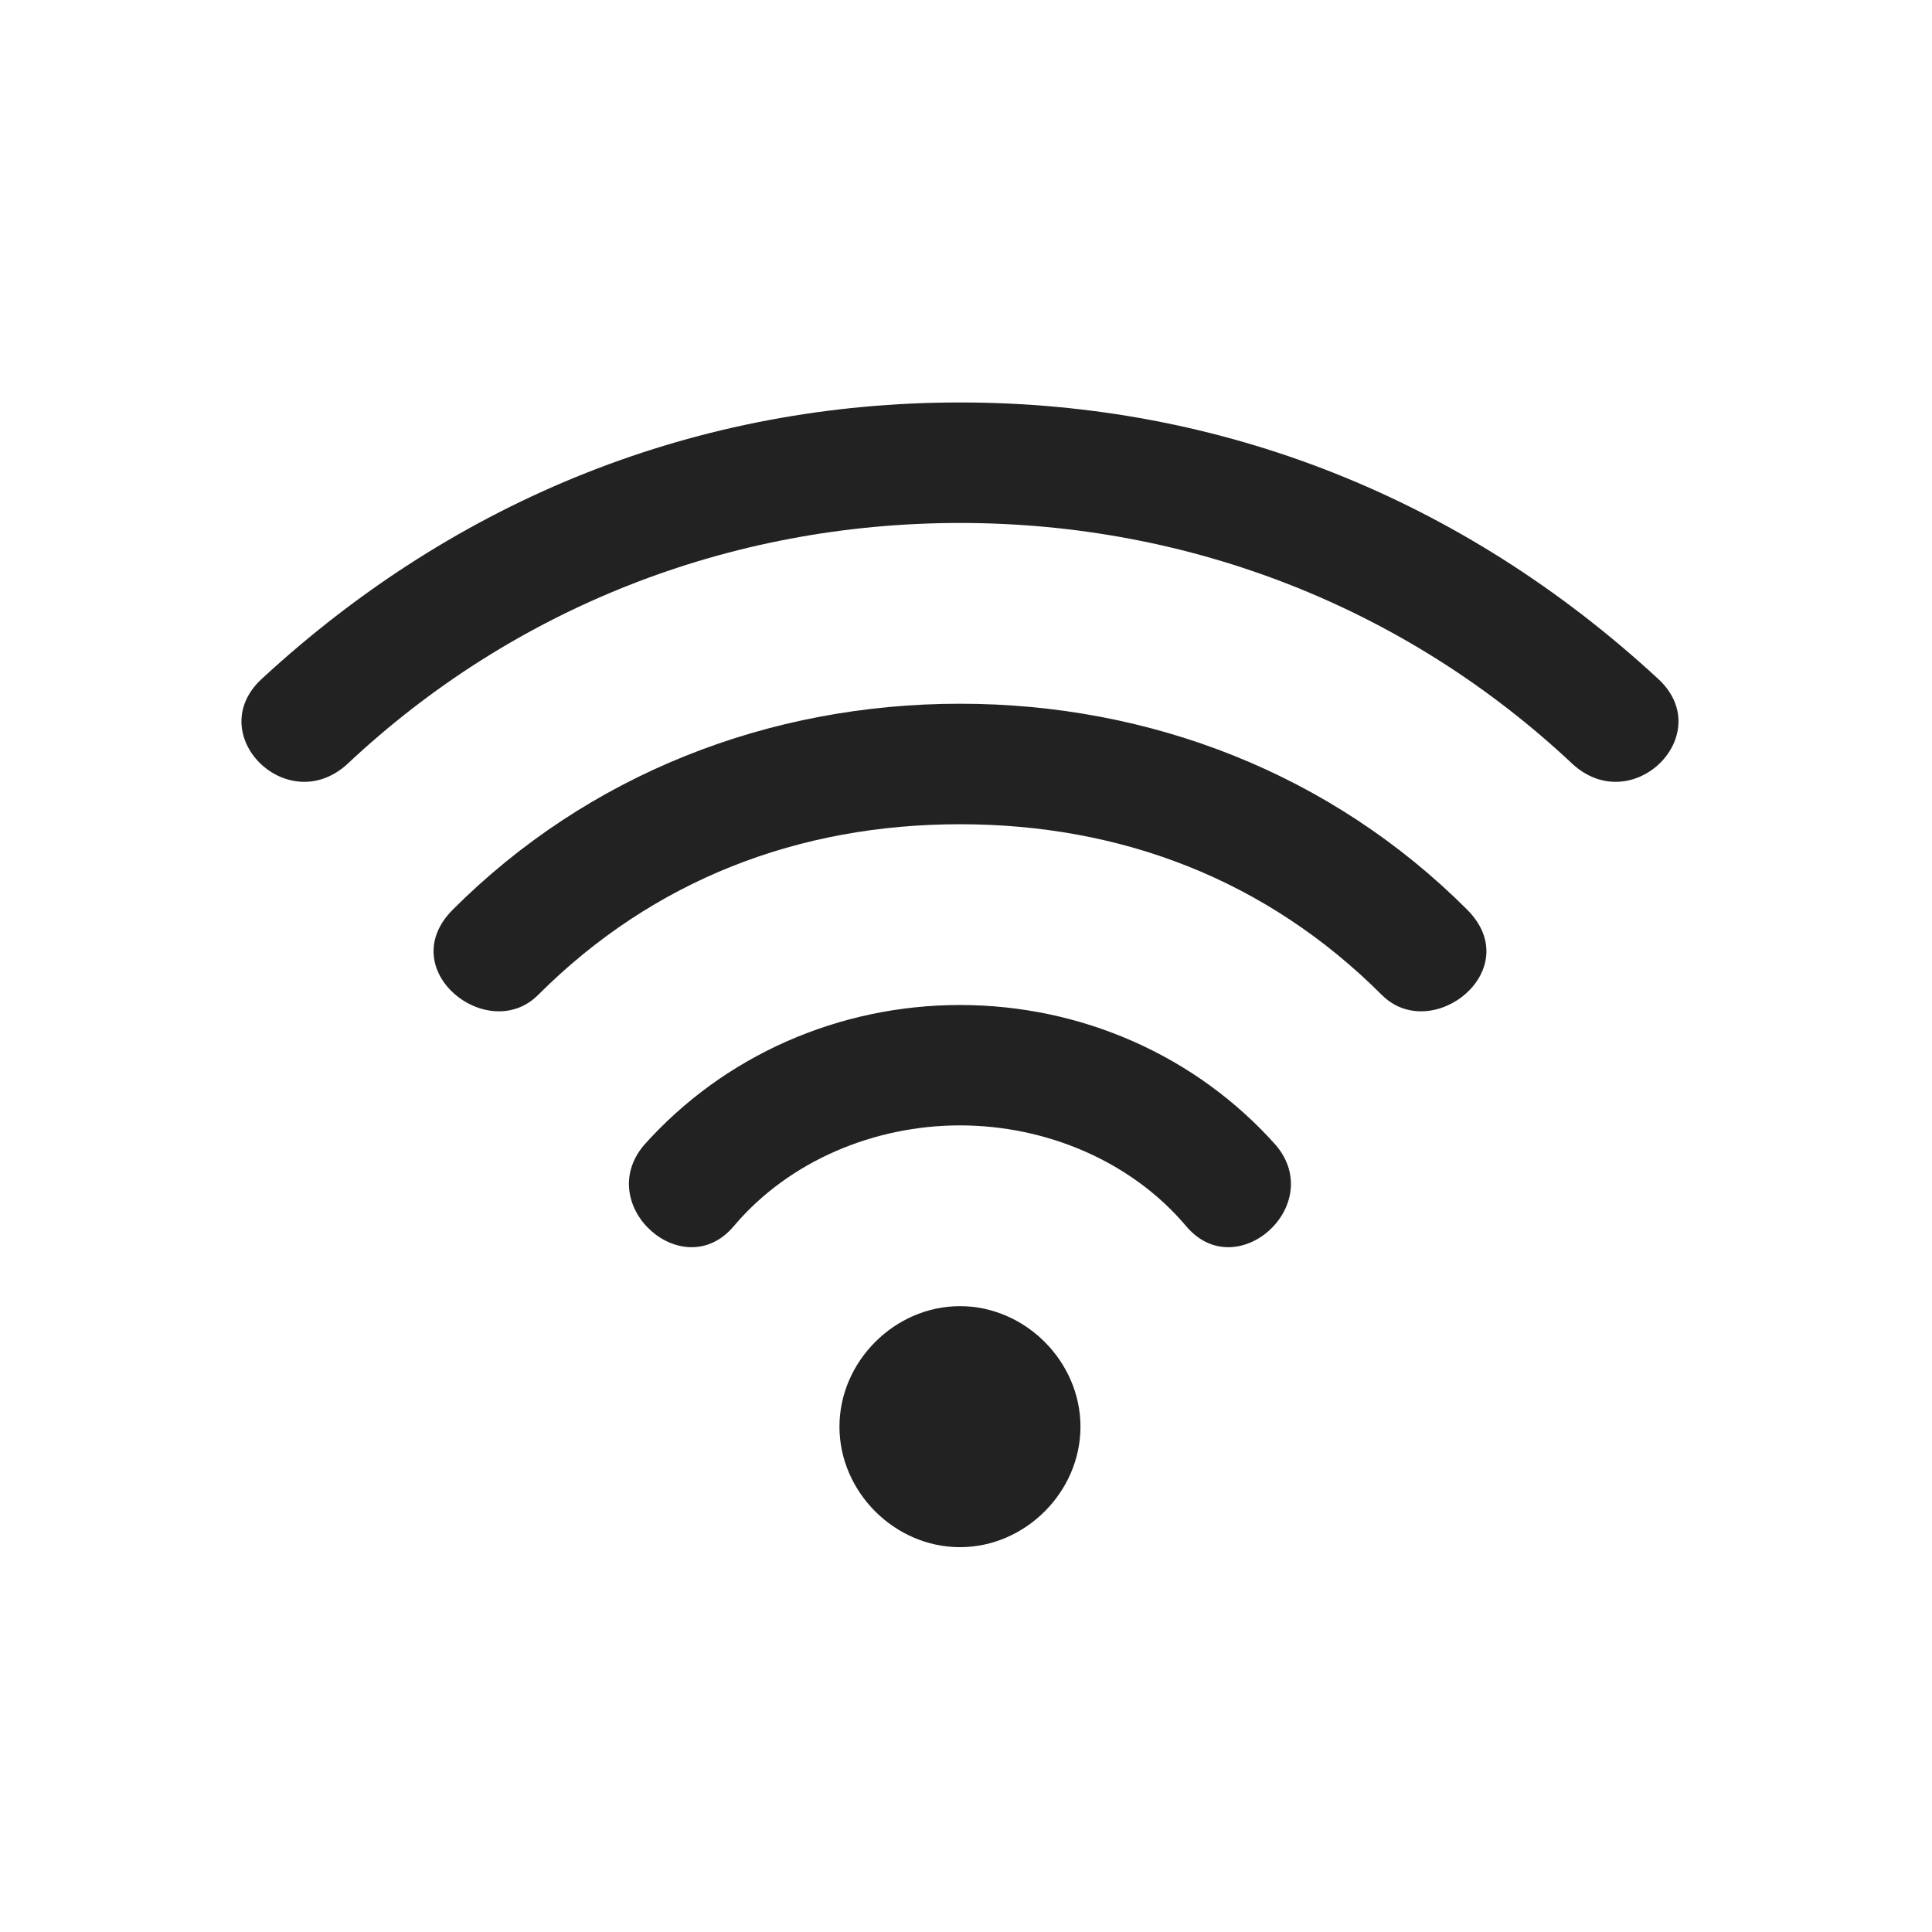
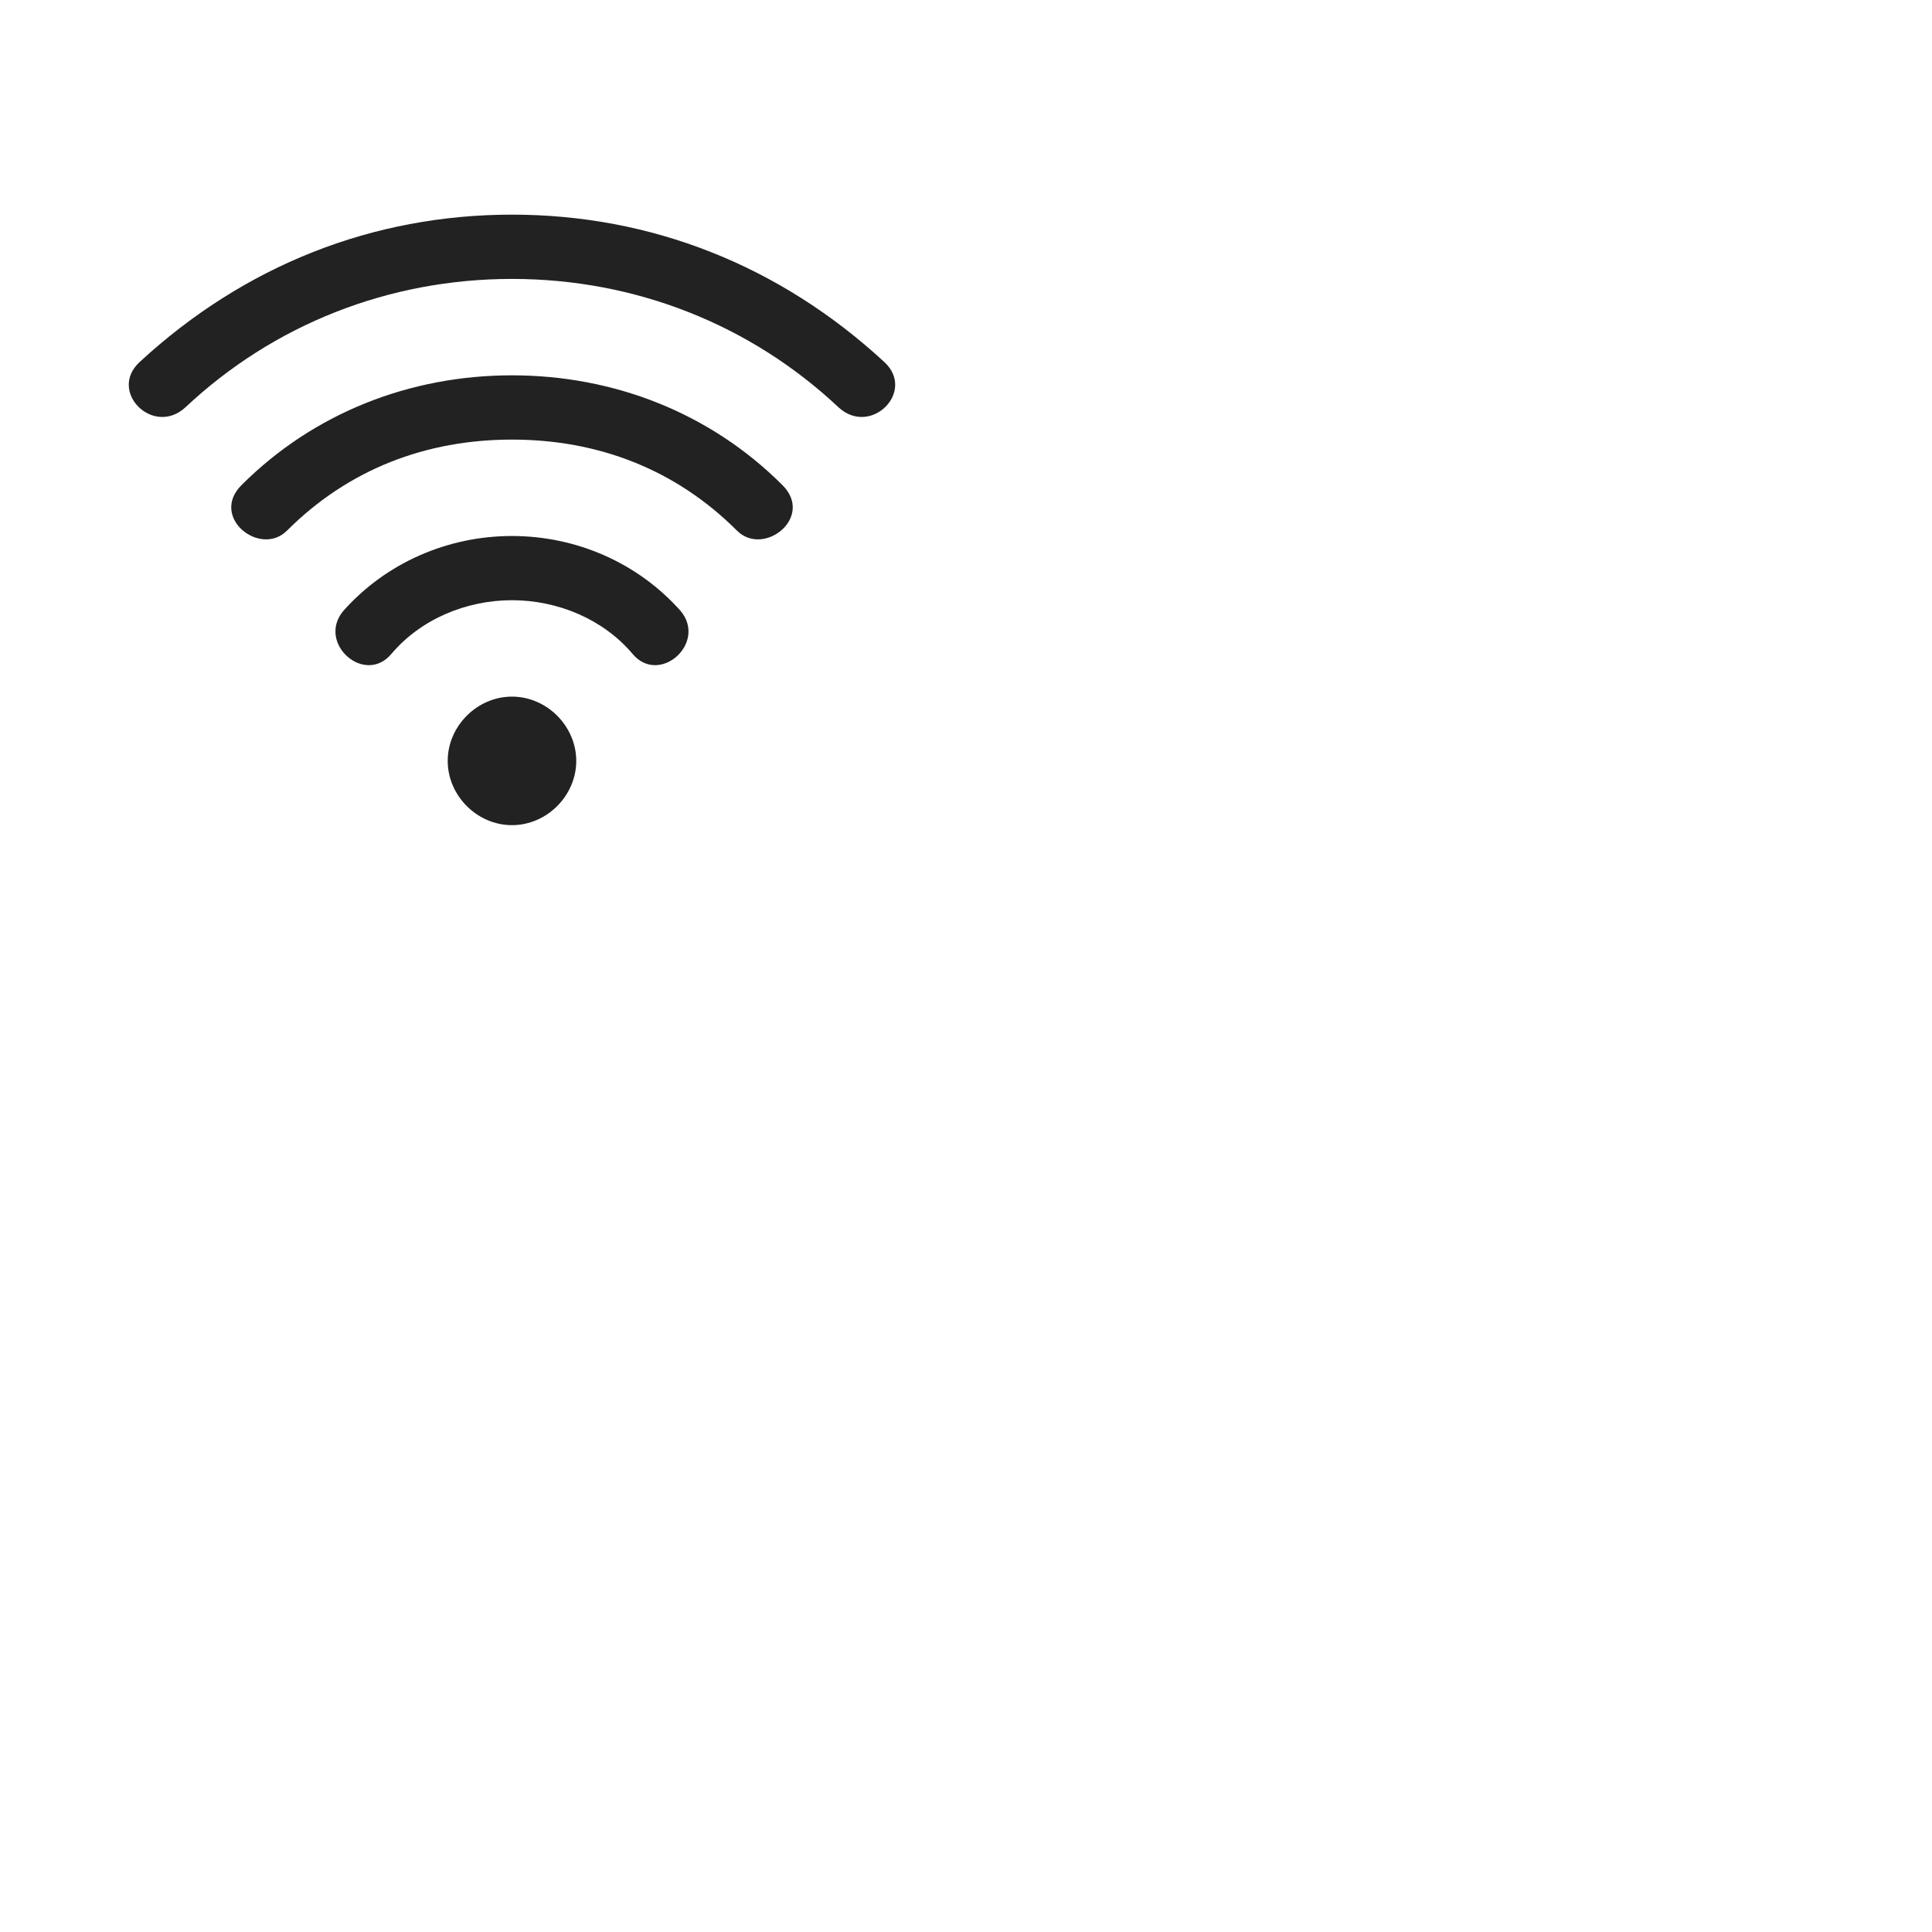
- <svg xmlns="http://www.w3.org/2000/svg" width="16" height="16" viewBox="0 0 16 16" fill="none">
+ <svg xmlns="http://www.w3.org/2000/svg" width="30" height="30" viewBox="0 0 30 30" fill="none">
  <path d="M7.95 9.32C7.243 9.32 6.536 9.612 6.079 10.152C5.663 10.651 4.915 9.986 5.33 9.487C5.996 8.738 6.952 8.323 7.95 8.323C8.948 8.323 9.904 8.738 10.569 9.487C10.985 9.986 10.237 10.651 9.821 10.152C9.364 9.612 8.657 9.32 7.95 9.32ZM7.95 12.813C7.409 12.813 6.952 12.356 6.952 11.815C6.952 11.275 7.409 10.817 7.95 10.817C8.491 10.817 8.948 11.275 8.948 11.815C8.948 12.356 8.491 12.813 7.95 12.813ZM7.95 6.826C6.619 6.826 5.414 7.283 4.457 8.239C4.042 8.655 3.252 8.032 3.75 7.533C4.873 6.41 6.37 5.828 7.95 5.828C9.53 5.828 11.027 6.41 12.15 7.533C12.649 8.032 11.858 8.655 11.443 8.239C10.486 7.283 9.281 6.826 7.95 6.826ZM7.95 4.331C6.037 4.331 4.249 5.038 2.877 6.327C2.378 6.784 1.671 6.077 2.17 5.62C3.792 4.123 5.788 3.333 7.95 3.333C10.112 3.333 12.108 4.123 13.73 5.62C14.229 6.077 13.522 6.784 13.023 6.327C11.651 5.038 9.863 4.331 7.95 4.331Z" fill="#222222" />
</svg>
